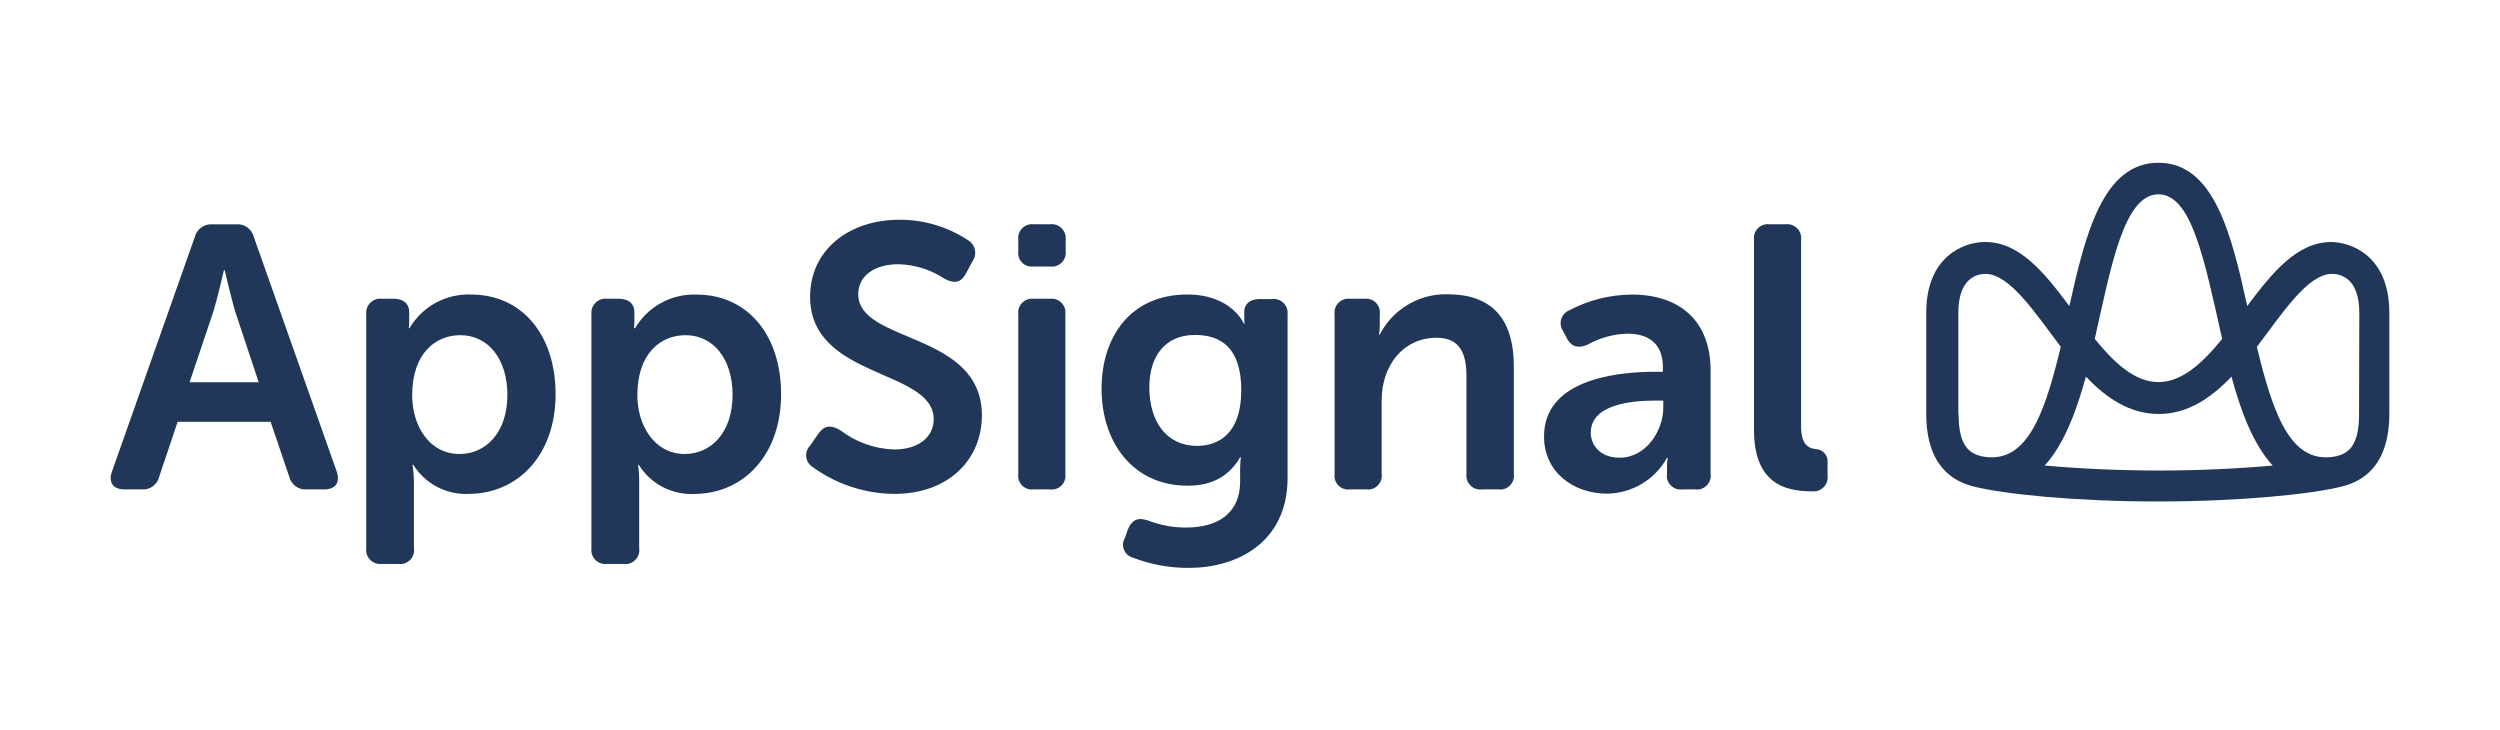
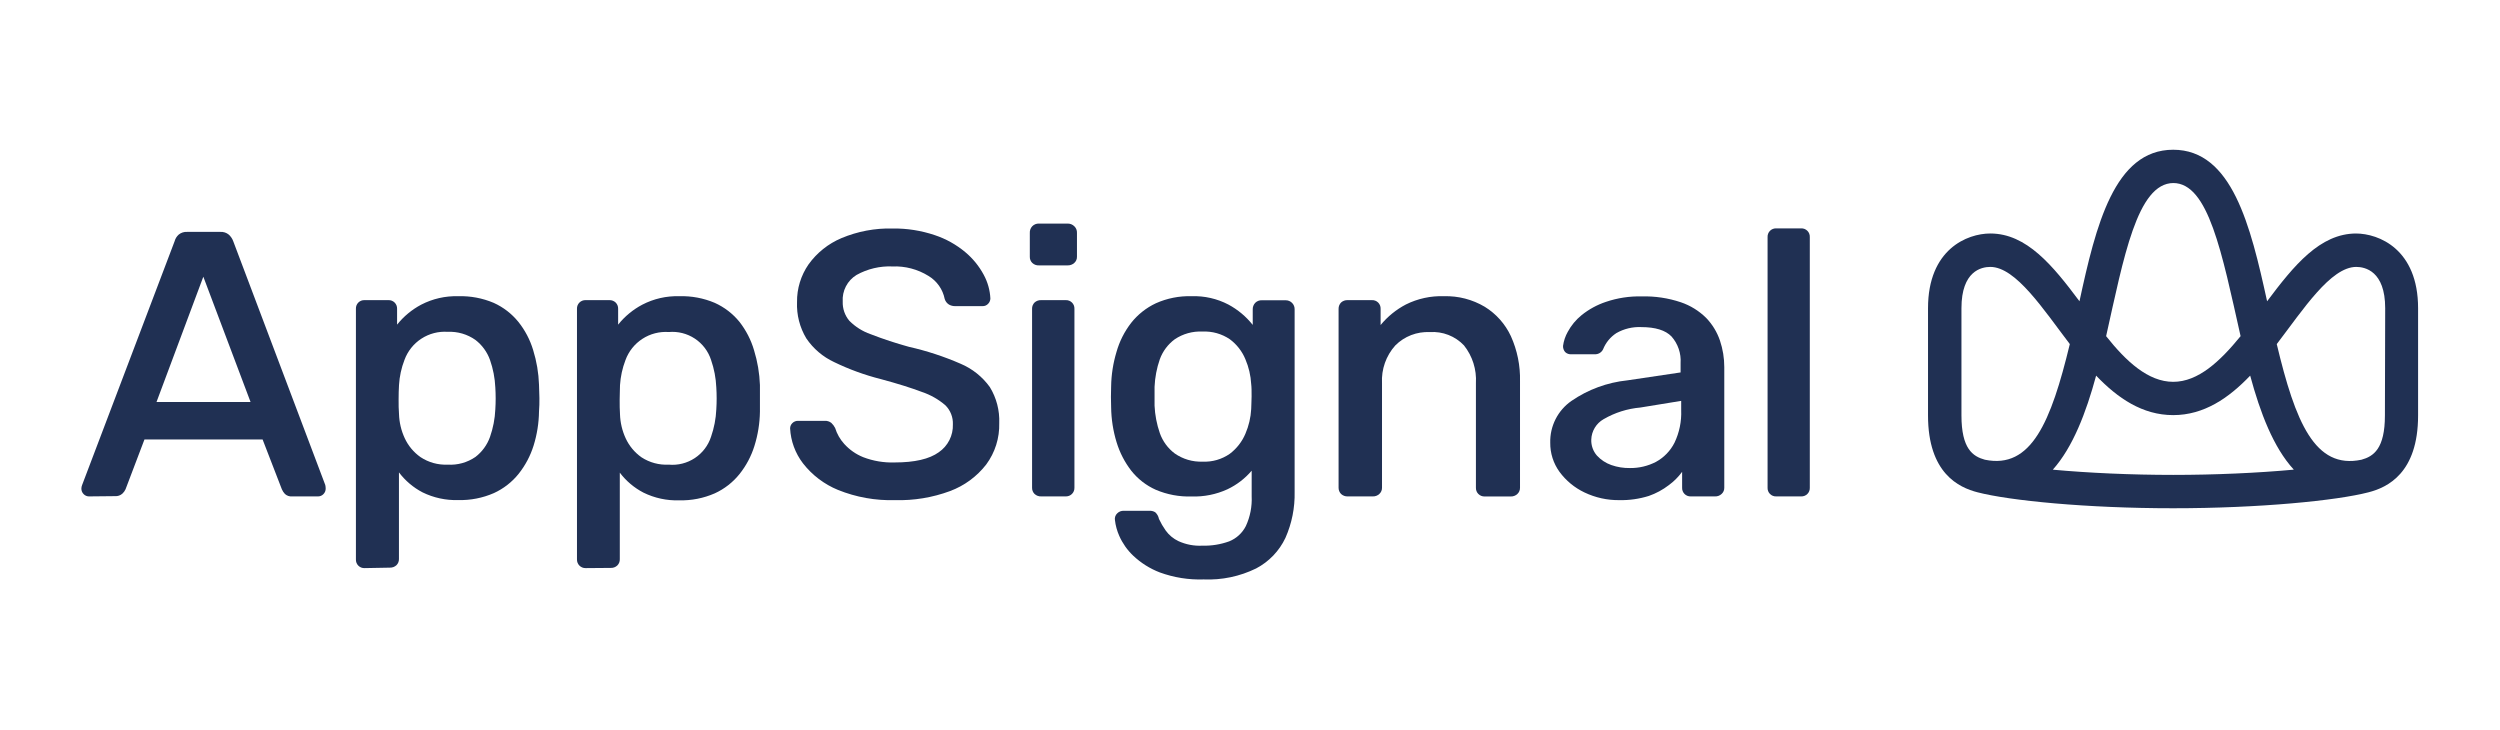
<svg xmlns="http://www.w3.org/2000/svg" width="768" height="224" viewBox="0 0 768 224" fill="none">
-   <path d="M364.78 90.47C378.367 90.47 382.113 99.418 382.113 99.418H382.346C382.263 98.925 382.224 98.424 382.23 97.924V95.75C382.23 93.556 383.841 91.868 386.927 91.868H390.809C392.102 91.718 393.392 92.165 394.314 93.084C395.237 94.002 395.69 95.291 395.545 96.585V146.799C395.545 166.888 379.706 174.458 365.246 174.458C359.402 174.499 353.602 173.446 348.145 171.352C346.856 171.043 345.795 170.132 345.295 168.904C344.794 167.676 344.916 166.283 345.622 165.161L346.495 162.579C347.815 159.648 349.523 158.852 352.629 159.881C356.396 161.348 360.407 162.086 364.45 162.055C373.398 162.055 380.968 158.27 380.968 147.827V143.479C380.985 142.479 381.063 141.481 381.201 140.49H380.968C377.746 146.003 372.699 149.205 364.896 149.205C347.815 149.205 338.401 135.618 338.401 119.488C338.401 103.359 347.349 90.47 364.78 90.47ZM144.63 90.47C160.468 90.47 170.678 102.97 170.678 121.1C170.678 139.456 159.499 151.419 144.423 151.723L143.834 151.729C137.012 151.992 130.573 148.577 126.966 142.781H126.733C126.996 144.451 127.138 146.137 127.16 147.827V168.402C127.358 169.731 126.916 171.076 125.968 172.028C125.02 172.98 123.677 173.428 122.347 173.235H117.32C115.995 173.403 114.668 172.947 113.725 172.001C112.783 171.055 112.333 169.726 112.506 168.402V96.585C112.355 95.267 112.814 93.954 113.751 93.016C114.689 92.079 116.002 91.62 117.32 91.771H120.988C124.094 91.771 125.705 93.479 125.705 95.789V98.525C125.704 99.29 125.666 100.055 125.588 100.816H125.802C129.709 94.179 136.932 90.209 144.63 90.47ZM213.905 90.49C229.743 90.49 239.953 102.99 239.953 121.119C239.953 139.475 228.774 151.439 213.698 151.742L213.109 151.748C206.287 152.012 199.848 148.596 196.241 142.8H196.008C196.251 144.471 196.368 146.158 196.358 147.847V168.402C196.549 169.733 196.101 171.077 195.15 172.028C194.199 172.979 192.856 173.426 191.525 173.235H186.497C185.173 173.403 183.845 172.947 182.903 172.001C181.961 171.055 181.511 169.726 181.684 168.402V96.585C181.533 95.267 181.992 93.954 182.929 93.016C183.866 92.079 185.18 91.62 186.497 91.771H190.166C193.272 91.771 194.883 93.479 194.883 95.789V98.525C194.882 99.29 194.843 100.055 194.766 100.816H195.096C199.002 94.189 206.217 90.228 213.905 90.49ZM276.269 67.507C283.729 67.464 291.036 69.624 297.271 73.719C298.387 74.344 299.186 75.412 299.471 76.658C299.756 77.905 299.499 79.213 298.766 80.26L296.708 84.046C294.981 87.365 292.574 86.899 290.167 85.637C285.976 82.852 281.086 81.305 276.056 81.173C268.466 81.173 263.653 84.841 263.653 90.354C263.653 105.61 301.638 101.709 301.638 127.641C301.638 140.84 291.759 151.729 274.678 151.729C265.684 151.643 256.939 148.76 249.658 143.479C248.545 142.792 247.81 141.631 247.666 140.33C247.522 139.03 247.985 137.736 248.92 136.822L251.444 133.153C253.268 130.63 255.326 130.513 258.082 132.125C262.852 135.803 268.658 137.887 274.678 138.083C282.248 138.083 286.829 134.201 286.829 128.786C286.829 113.258 248.862 116.519 248.862 91.15C248.862 76.805 260.78 67.507 276.269 67.507ZM501.291 90.49C516.431 90.49 525.496 98.972 525.496 113.782V145.537C525.687 146.863 525.242 148.202 524.294 149.149C523.347 150.097 522.008 150.542 520.682 150.351H516.8C515.489 150.518 514.175 150.06 513.252 149.114C512.329 148.168 511.903 146.844 512.103 145.537V143.169C512.085 142.322 512.163 141.475 512.336 140.646H512.103C508.396 147.339 501.391 151.538 493.741 151.651C483.065 151.651 474.33 144.78 474.33 134.182C474.235 117.278 494.869 114.277 507.98 114.21L510.841 114.209V112.831C510.841 105.067 505.911 102.505 499.933 102.505C495.672 102.616 491.502 103.761 487.782 105.843C485.024 107.054 482.892 106.673 481.507 104.22L480.193 101.728C479.442 100.656 479.225 99.298 479.603 98.045C479.982 96.791 480.915 95.781 482.134 95.303C488.041 92.186 494.612 90.535 501.291 90.49ZM552.11 70.154C553.03 71.098 553.466 72.413 553.291 73.719V130.96C553.291 136.607 555.555 137.672 557.674 137.944L557.872 137.967C558.903 138.015 559.868 138.485 560.54 139.268C561.212 140.05 561.532 141.075 561.424 142.101V145.983C561.621 147.322 561.183 148.677 560.239 149.647C559.296 150.617 557.954 151.092 556.61 150.933L555.94 150.928C548.282 150.803 538.831 148.397 538.831 132.125V73.719C538.649 72.415 539.08 71.099 539.998 70.155C540.916 69.21 542.219 68.742 543.528 68.886H548.575C549.885 68.743 551.189 69.211 552.11 70.154ZM444.026 90.388L444.633 90.393C457.599 90.393 465.053 97.147 465.053 112.637V145.537C465.244 146.863 464.799 148.202 463.851 149.149C462.904 150.097 461.565 150.542 460.239 150.351H455.309C453.986 150.525 452.658 150.074 451.715 149.131C450.771 148.188 450.321 146.859 450.495 145.537V115.704C450.495 108.599 448.554 103.766 441.314 103.766C430.988 103.766 424.447 112.384 424.447 122.944V145.537C424.639 146.846 424.208 148.169 423.283 149.114C422.357 150.059 421.042 150.516 419.73 150.351H414.683C413.372 150.518 412.058 150.06 411.135 149.114C410.212 148.168 409.787 146.844 409.986 145.537V96.585C409.811 95.283 410.245 93.973 411.162 93.033C412.079 92.093 413.378 91.628 414.683 91.771H419.167C420.474 91.62 421.778 92.083 422.697 93.025C423.616 93.967 424.047 95.281 423.864 96.585V100.137C423.85 101.021 423.772 101.903 423.631 102.776H423.864C427.76 95.2 435.54 90.439 444.026 90.388ZM326.098 93.025C327.019 93.966 327.455 95.279 327.279 96.585V145.537C327.472 146.846 327.041 148.169 326.115 149.114C325.189 150.059 323.875 150.516 322.563 150.351H317.516C316.205 150.518 314.891 150.06 313.968 149.114C313.045 148.168 312.619 146.844 312.819 145.537V96.585C312.644 95.283 313.077 93.973 313.995 93.033C314.912 92.093 316.211 91.628 317.516 91.771H322.563C323.871 91.621 325.176 92.084 326.098 93.025ZM77.975 72.788L103.441 144.858C104.586 148.177 103.092 150.351 99.559 150.351H94.26C91.752 150.557 89.466 148.912 88.864 146.469L83.138 129.582H54.566L48.938 146.352C48.392 148.847 46.087 150.555 43.541 150.351H38.281C34.71 150.351 33.215 148.177 34.399 144.858L59.846 72.788C60.475 70.363 62.743 68.732 65.242 68.906H72.579C75.087 68.699 77.374 70.344 77.975 72.788ZM510.958 125.234V123.06H508.531C501.194 123.06 488.694 124.205 488.694 132.92C488.694 136.822 491.683 140.607 497.526 140.607C505.678 140.607 510.958 132.338 510.958 125.234ZM210.605 102.97C203.015 102.97 195.795 108.483 195.795 121.449C195.795 130.513 200.919 139.462 210.372 139.462C218.388 139.462 225.046 132.92 225.046 121.332C225.046 110.191 219.087 102.97 210.605 102.97ZM141.408 102.97C133.838 102.97 126.617 108.483 126.617 121.449C126.617 130.513 131.664 139.462 141.194 139.462C149.21 139.462 155.868 132.92 155.868 121.332C155.868 110.191 149.909 102.97 141.408 102.97ZM367.09 102.893C358.025 102.893 353.075 109.318 353.075 118.964C353.075 129.524 358.355 136.977 367.769 136.977C374.66 136.938 381.317 132.92 381.317 119.877C381.317 106.445 374.66 102.893 367.09 102.893ZM69.027 82.997H68.794L67.7 87.59C67.067 90.174 66.261 93.333 65.572 95.633L58.235 117.431H79.47L72.23 95.633L71.881 94.418C70.576 89.75 69.027 82.997 69.027 82.997ZM326.14 70.137C327.078 71.079 327.533 72.399 327.376 73.719V77.174C327.527 78.482 327.064 79.785 326.122 80.704C325.18 81.624 323.866 82.055 322.563 81.872H317.516C316.224 82.047 314.925 81.609 314.003 80.687C313.081 79.766 312.643 78.466 312.819 77.174V73.719C312.637 72.415 313.068 71.099 313.986 70.155C314.904 69.21 316.207 68.742 317.516 68.886H322.563C323.884 68.734 325.201 69.195 326.14 70.137Z" fill="#21375A" />
-   <path d="M716.24 74.34C705.68 74.34 698.13 83.638 690.346 94.003C685.513 71.992 680.156 50 663.075 50C645.994 50 640.618 71.992 635.707 94.022C627.943 83.638 620.392 74.34 609.833 74.34C603.117 74.34 591.743 78.902 591.743 96.022V127.078C591.743 143.868 600.71 147.983 606.087 149.399C615.365 151.806 637.706 154.058 662.862 154.058C688.017 154.058 710.358 151.806 719.636 149.399C725.013 147.983 734 143.868 734 127.078V96.022C734 78.902 722.626 74.34 715.91 74.34M663.075 59.705C673.304 59.705 677.206 79.892 682.641 104.116C676.682 111.453 670.354 117.373 663.075 117.373C655.796 117.373 649.488 111.453 643.51 104.116C648.595 81.464 652.516 59.705 663.075 59.705ZM601.603 127.175V96.119C601.603 85.307 607.426 84.142 609.988 84.142C617.442 84.142 625.516 96.565 633.067 106.542C627.671 129.174 621.964 142.955 608.494 140.121C604.981 139.17 601.681 136.938 601.681 127.272M628.117 143.014C634.076 136.531 637.823 126.418 640.792 115.703C647.023 122.245 654.224 127.175 663.153 127.175C672.081 127.175 679.263 122.245 685.513 115.703C688.405 126.418 692.21 136.531 698.169 143.014C687.745 143.965 675.206 144.547 663.23 144.547C651.254 144.547 638.618 143.965 628.195 143.014M724.702 127.272C724.702 136.977 721.403 139.17 717.889 140.121C704.399 142.975 698.712 129.174 693.316 106.542C700.944 96.565 708.844 84.142 716.395 84.142C718.918 84.142 724.78 85.307 724.78 96.119L724.702 127.272Z" fill="#21375A" />
+   <path d="M723.849 71.729C712.678 71.729 704.677 81.587 696.452 92.55C691.358 69.275 685.67 46 667.603 46C649.536 46 643.848 69.275 638.815 92.55C630.631 81.587 622.59 71.729 611.418 71.729C604.319 71.729 592.288 76.576 592.288 94.677V127.626C592.288 145.399 601.782 149.755 607.47 151.228C617.291 153.784 640.943 156.136 667.562 156.136C694.181 156.136 717.834 153.784 727.634 151.228C733.343 149.755 742.836 145.399 742.836 127.626V94.677C742.836 76.576 730.806 71.729 723.685 71.729M667.603 56.226C678.427 56.226 682.539 77.579 688.309 103.267C681.987 111.018 675.296 117.297 667.603 117.297C659.91 117.297 653.137 110.998 646.999 103.267C652.38 79.297 656.513 56.226 667.705 56.226M602.559 127.626V94.677C602.559 83.244 608.697 81.996 611.418 81.996C619.296 81.996 627.787 95.147 635.848 105.701C630.058 129.65 624.022 144.172 609.761 141.227C606.037 140.204 602.559 137.852 602.559 127.626M630.631 144.274C636.769 137.422 640.861 126.726 643.93 115.395C650.539 122.308 658.15 127.523 667.603 127.523C677.056 127.523 684.647 122.308 691.255 115.395C694.324 126.726 698.355 137.422 704.657 144.274C693.629 145.297 680.35 145.89 667.603 145.89C654.856 145.89 641.557 145.297 630.529 144.274M732.647 127.626C732.647 137.852 729.148 140.204 725.445 141.227C711.123 144.253 705.128 129.65 699.419 105.701C707.501 95.147 715.972 81.996 723.849 81.996C726.509 81.996 732.729 83.244 732.729 94.677L732.647 127.626Z" fill="#203053" />
+   <path d="M27.312 152.496C27.01 152.492 26.712 152.429 26.434 152.309C26.157 152.19 25.906 152.017 25.696 151.8C25.468 151.573 25.289 151.302 25.169 151.003C25.049 150.704 24.992 150.384 25 150.062C25.012 149.697 25.088 149.337 25.225 148.998L53.645 74.102C53.853 73.308 54.295 72.596 54.913 72.056C55.633 71.473 56.546 71.181 57.471 71.238H67.701C68.626 71.181 69.538 71.473 70.259 72.056C70.887 72.611 71.365 73.314 71.65 74.102L99.926 148.998C100.004 149.348 100.045 149.704 100.049 150.062C100.057 150.384 100 150.704 99.88 151.003C99.76 151.302 99.581 151.573 99.353 151.8C99.143 152.017 98.892 152.19 98.615 152.309C98.337 152.429 98.039 152.492 97.737 152.496H89.717C89.319 152.529 88.919 152.479 88.542 152.349C88.165 152.218 87.819 152.011 87.527 151.739C87.132 151.32 86.814 150.836 86.586 150.307L80.673 135.009H44.376L38.565 150.307C38.334 150.82 38 151.28 37.583 151.657C37.277 151.926 36.92 152.132 36.534 152.262C36.148 152.392 35.739 152.444 35.333 152.414L27.312 152.496ZM48.079 123.494H76.97L62.463 85.003L48.079 123.494Z" fill="#203053" />
+   <path d="M111.998 174.523C111.643 174.538 111.289 174.478 110.958 174.349C110.628 174.219 110.328 174.022 110.077 173.77C109.827 173.517 109.632 173.216 109.505 172.884C109.378 172.553 109.321 172.199 109.338 171.844V94.861C109.321 94.507 109.377 94.153 109.505 93.823C109.632 93.492 109.828 93.192 110.078 92.942C110.329 92.691 110.629 92.496 110.96 92.369C111.29 92.241 111.644 92.184 111.998 92.202H119.302C119.657 92.185 120.012 92.241 120.344 92.369C120.675 92.496 120.977 92.691 121.229 92.941C121.481 93.191 121.678 93.491 121.808 93.822C121.938 94.152 121.997 94.506 121.983 94.861V99.728C124.007 97.199 126.527 95.111 129.39 93.593C132.899 91.773 136.814 90.879 140.766 90.995C144.506 90.882 148.226 91.58 151.671 93.041C154.595 94.361 157.173 96.343 159.2 98.829C161.276 101.41 162.832 104.369 163.784 107.541C164.858 110.997 165.463 114.581 165.584 118.197C165.584 119.506 165.707 120.876 165.707 122.288C165.707 123.699 165.707 125.028 165.584 126.378C165.538 129.958 164.973 133.513 163.906 136.932C162.919 140.064 161.366 142.99 159.323 145.562C157.288 148.096 154.688 150.12 151.732 151.473C148.279 152.985 144.534 153.718 140.766 153.621C136.971 153.737 133.206 152.922 129.799 151.248C126.959 149.766 124.485 147.67 122.556 145.112V171.701C122.568 172.056 122.507 172.41 122.377 172.74C122.246 173.071 122.05 173.372 121.799 173.623C121.525 173.879 121.203 174.077 120.852 174.207C120.5 174.337 120.127 174.396 119.753 174.38L111.998 174.523ZM137.533 142.74C140.562 142.926 143.566 142.09 146.065 140.368C148.114 138.796 149.663 136.665 150.525 134.232C151.483 131.505 152.034 128.652 152.162 125.764C152.305 123.524 152.305 121.276 152.162 119.036C152.034 116.148 151.483 113.295 150.525 110.568C149.658 108.138 148.109 106.008 146.065 104.433C143.578 102.675 140.575 101.797 137.533 101.937C134.683 101.743 131.846 102.479 129.451 104.036C127.056 105.593 125.232 107.885 124.254 110.568C123.297 113.036 122.731 115.637 122.576 118.279C122.494 119.642 122.453 121.115 122.453 122.697C122.453 124.312 122.453 125.826 122.576 127.217C122.657 129.763 123.248 132.266 124.315 134.579C125.394 136.925 127.074 138.943 129.185 140.429C131.652 142.064 134.576 142.873 137.533 142.74V142.74Z" fill="#203053" />
+   <path d="M179.906 174.523C179.553 174.532 179.202 174.468 178.874 174.336C178.546 174.204 178.248 174.007 177.999 173.756C177.75 173.505 177.555 173.206 177.426 172.878C177.296 172.549 177.235 172.197 177.247 171.844V94.861C177.232 94.508 177.291 94.156 177.42 93.827C177.548 93.498 177.744 93.199 177.994 92.949C178.243 92.699 178.543 92.504 178.872 92.375C179.201 92.246 179.553 92.188 179.906 92.202H187.231C187.582 92.192 187.93 92.253 188.257 92.379C188.583 92.505 188.882 92.695 189.134 92.938C189.385 93.19 189.582 93.49 189.712 93.821C189.842 94.152 189.903 94.506 189.891 94.861V99.729C191.918 97.194 194.447 95.106 197.318 93.593C200.819 91.772 204.729 90.877 208.674 90.995C212.414 90.88 216.135 91.578 219.579 93.041C222.51 94.361 225.094 96.342 227.129 98.829C229.184 101.445 230.719 104.43 231.651 107.623C232.715 111.081 233.321 114.664 233.452 118.279C233.452 119.588 233.452 120.958 233.452 122.369C233.452 123.781 233.452 125.11 233.452 126.46C233.399 130.041 232.827 133.596 231.753 137.013C230.775 140.15 229.221 143.077 227.17 145.644C225.135 148.178 222.535 150.202 219.579 151.555C216.126 153.068 212.382 153.802 208.613 153.703C204.824 153.82 201.066 153.005 197.666 151.33C194.817 149.853 192.334 147.757 190.403 145.194V171.782C190.415 172.138 190.354 172.492 190.224 172.822C190.093 173.153 189.897 173.453 189.646 173.705C189.375 173.964 189.053 174.165 188.701 174.296C188.349 174.426 187.974 174.482 187.6 174.462L179.906 174.523ZM205.441 142.74C208.258 142.994 211.077 142.285 213.438 140.728C215.798 139.171 217.56 136.859 218.434 134.17C219.378 131.462 219.923 128.63 220.05 125.764C220.193 123.524 220.193 121.276 220.05 119.036C219.929 116.149 219.384 113.296 218.434 110.568C217.56 107.88 215.798 105.568 213.438 104.011C211.077 102.454 208.258 101.745 205.441 101.999C202.588 101.799 199.747 102.534 197.347 104.091C194.948 105.648 193.121 107.943 192.142 110.63C191.194 113.1 190.629 115.7 190.464 118.34C190.464 119.649 190.362 121.122 190.362 122.758C190.362 124.394 190.362 125.887 190.464 127.278C190.545 129.824 191.136 132.328 192.203 134.641C193.282 136.986 194.962 139.004 197.073 140.49C199.554 142.106 202.484 142.894 205.441 142.74V142.74Z" fill="#203053" />
+   <path d="M274.966 153.641C268.974 153.82 263.01 152.755 257.452 150.512C253.203 148.775 249.485 145.954 246.669 142.331C244.298 139.233 242.921 135.489 242.72 131.593C242.722 131.291 242.784 130.992 242.904 130.715C243.023 130.437 243.197 130.186 243.416 129.978C243.643 129.749 243.914 129.569 244.213 129.45C244.512 129.33 244.833 129.273 245.155 129.282H253.339C254.076 129.235 254.804 129.461 255.385 129.916C255.861 130.363 256.256 130.889 256.552 131.471C257.111 133.283 258.061 134.952 259.334 136.359C260.947 138.151 262.948 139.55 265.186 140.449C268.271 141.63 271.562 142.179 274.864 142.065C280.975 142.065 285.483 141.022 288.388 138.936C289.774 137.987 290.898 136.705 291.656 135.207C292.414 133.709 292.782 132.044 292.726 130.366C292.768 129.281 292.585 128.199 292.187 127.188C291.789 126.178 291.185 125.261 290.414 124.496C288.299 122.681 285.854 121.292 283.212 120.406C279.979 119.179 275.764 117.849 270.587 116.459C265.648 115.213 260.849 113.465 256.265 111.243C252.797 109.633 249.833 107.109 247.692 103.942C245.68 100.589 244.691 96.722 244.848 92.816C244.791 88.676 246.029 84.622 248.388 81.219C250.945 77.657 254.435 74.869 258.475 73.161C263.445 71.075 268.8 70.064 274.188 70.195C278.604 70.134 282.998 70.826 287.181 72.24C290.598 73.376 293.77 75.145 296.531 77.456C298.848 79.39 300.772 81.751 302.199 84.41C303.422 86.658 304.122 89.154 304.245 91.711C304.226 92.298 303.993 92.858 303.59 93.286C303.369 93.538 303.095 93.736 302.787 93.867C302.478 93.998 302.145 94.058 301.81 94.043H293.339C292.709 94.04 292.09 93.878 291.539 93.572C290.897 93.176 290.423 92.557 290.209 91.834C289.918 90.371 289.323 88.986 288.463 87.767C287.603 86.548 286.497 85.523 285.217 84.757C281.914 82.708 278.072 81.696 274.188 81.853C270.327 81.683 266.495 82.59 263.119 84.471C261.734 85.318 260.607 86.529 259.86 87.971C259.113 89.413 258.776 91.032 258.884 92.652C258.807 94.808 259.536 96.915 260.93 98.563C262.761 100.401 264.986 101.799 267.436 102.653C271.288 104.151 275.215 105.448 279.201 106.539C284.646 107.767 289.962 109.506 295.079 111.734C298.684 113.253 301.799 115.737 304.081 118.913C306.119 122.241 307.123 126.099 306.966 129.998C307.086 134.551 305.682 139.014 302.976 142.679C300.101 146.389 296.246 149.222 291.846 150.86C286.449 152.857 280.719 153.801 274.966 153.641Z" fill="#203053" />
+   <path d="M319.161 81.526C318.786 81.546 318.411 81.49 318.059 81.36C317.707 81.23 317.386 81.028 317.115 80.769C316.863 80.522 316.666 80.225 316.536 79.898C316.405 79.57 316.345 79.219 316.358 78.867V71.545C316.337 71.171 316.394 70.796 316.524 70.444C316.654 70.092 316.855 69.771 317.115 69.5C317.379 69.227 317.698 69.014 318.05 68.873C318.403 68.732 318.781 68.667 319.161 68.682H327.979C328.357 68.675 328.733 68.744 329.085 68.885C329.436 69.025 329.756 69.234 330.025 69.5C330.301 69.762 330.517 70.08 330.658 70.433C330.799 70.786 330.863 71.165 330.844 71.545V78.867C330.854 79.225 330.786 79.58 330.645 79.909C330.503 80.237 330.292 80.531 330.025 80.769C329.469 81.279 328.734 81.551 327.979 81.526H319.161ZM319.856 152.496C319.482 152.512 319.108 152.453 318.757 152.323C318.406 152.193 318.084 151.995 317.81 151.739C317.559 151.487 317.362 151.187 317.232 150.856C317.102 150.526 317.041 150.172 317.053 149.816V94.861C317.041 94.506 317.102 94.152 317.232 93.821C317.362 93.49 317.559 93.19 317.81 92.938C318.085 92.686 318.408 92.49 318.759 92.364C319.11 92.237 319.483 92.182 319.856 92.202H327.406C327.759 92.188 328.112 92.246 328.441 92.375C328.77 92.504 329.069 92.699 329.319 92.949C329.569 93.198 329.764 93.497 329.893 93.826C330.022 94.156 330.081 94.508 330.066 94.861V149.816C330.078 150.172 330.017 150.526 329.887 150.856C329.757 151.187 329.56 151.487 329.309 151.739C329.059 151.986 328.762 152.181 328.435 152.311C328.108 152.441 327.758 152.504 327.406 152.496H319.856Z" fill="#203053" />
+   <path d="M369.759 178C365.176 178.153 360.605 177.424 356.296 175.852C353.257 174.686 350.477 172.935 348.112 170.698C346.3 168.975 344.847 166.911 343.836 164.624C343.147 163.079 342.698 161.437 342.506 159.756C342.447 159.385 342.479 159.004 342.6 158.648C342.721 158.291 342.928 157.97 343.202 157.711C343.466 157.44 343.786 157.229 344.139 157.091C344.491 156.954 344.87 156.893 345.248 156.913H353.146C353.757 156.888 354.362 157.045 354.885 157.363C355.479 157.902 355.882 158.62 356.03 159.409C356.606 160.647 357.29 161.831 358.077 162.947C359.091 164.363 360.45 165.496 362.025 166.24C364.314 167.28 366.819 167.757 369.33 167.631C372.151 167.711 374.962 167.26 377.616 166.301C379.836 165.406 381.654 163.734 382.731 161.597C384.051 158.737 384.661 155.601 384.512 152.455V144.601C382.461 147.008 379.922 148.953 377.064 150.307C373.616 151.889 369.847 152.645 366.056 152.516C362.295 152.637 358.553 151.939 355.089 150.471C352.137 149.159 349.547 147.152 347.539 144.622C345.514 142.002 343.982 139.036 343.018 135.868C341.949 132.373 341.384 128.744 341.34 125.09C341.258 123.003 341.258 120.876 341.34 118.708C341.395 115.132 341.946 111.58 342.977 108.155C343.892 104.899 345.427 101.85 347.498 99.176C349.53 96.612 352.128 94.554 355.089 93.163C358.535 91.623 362.284 90.882 366.056 90.995C369.979 90.858 373.87 91.739 377.35 93.552C380.248 95.105 382.796 97.235 384.839 99.81V95.086C384.822 94.712 384.88 94.338 385.01 93.987C385.14 93.635 385.339 93.314 385.596 93.04C385.861 92.771 386.181 92.56 386.533 92.423C386.886 92.285 387.264 92.224 387.642 92.243H394.946C395.318 92.237 395.686 92.307 396.03 92.449C396.373 92.591 396.683 92.801 396.942 93.068C397.201 93.334 397.402 93.65 397.534 93.997C397.666 94.344 397.725 94.715 397.709 95.086V151.105C397.82 155.966 396.856 160.792 394.885 165.238C392.986 169.263 389.825 172.558 385.882 174.625C380.874 177.078 375.331 178.239 369.759 178ZM369.412 141.82C372.407 141.961 375.365 141.105 377.821 139.386C379.918 137.791 381.561 135.676 382.588 133.25C383.624 130.845 384.227 128.277 384.368 125.662C384.368 124.66 384.491 123.372 384.491 121.776C384.491 120.181 384.491 118.933 384.368 118.013C384.224 115.379 383.622 112.791 382.588 110.364C381.583 107.925 379.936 105.805 377.821 104.228C375.349 102.547 372.398 101.714 369.412 101.856C366.386 101.704 363.392 102.536 360.88 104.228C358.782 105.779 357.188 107.913 356.296 110.364C355.346 113.092 354.801 115.945 354.68 118.831C354.68 120.876 354.68 122.697 354.68 124.64C354.813 127.505 355.357 130.336 356.296 133.046C357.17 135.539 358.765 137.718 360.88 139.304C363.375 141.046 366.37 141.929 369.412 141.82V141.82Z" fill="#203053" />
+   <path d="M414.016 152.496C413.641 152.512 413.268 152.453 412.916 152.323C412.565 152.193 412.243 151.995 411.969 151.739C411.722 151.485 411.528 151.184 411.398 150.854C411.268 150.524 411.205 150.171 411.212 149.817V94.861C411.205 94.506 411.268 94.154 411.398 93.824C411.528 93.494 411.722 93.193 411.969 92.938C412.244 92.686 412.567 92.49 412.918 92.364C413.27 92.237 413.643 92.182 414.016 92.202H421.443C421.798 92.185 422.152 92.241 422.484 92.369C422.815 92.496 423.117 92.691 423.369 92.941C423.621 93.191 423.819 93.491 423.948 93.822C424.078 94.152 424.138 94.506 424.123 94.861V99.851C426.264 97.245 428.908 95.095 431.898 93.531C435.527 91.726 439.55 90.854 443.601 90.995C447.999 90.871 452.342 91.998 456.123 94.247C459.621 96.406 462.409 99.541 464.144 103.267C466.105 107.614 467.063 112.346 466.947 117.113V149.837C466.954 150.197 466.884 150.554 466.743 150.886C466.602 151.217 466.393 151.515 466.128 151.759C465.854 152.014 465.532 152.212 465.181 152.342C464.83 152.472 464.456 152.531 464.082 152.516H456.062C455.71 152.524 455.36 152.462 455.033 152.331C454.706 152.201 454.409 152.007 454.159 151.759C453.908 151.508 453.711 151.207 453.581 150.877C453.451 150.546 453.39 150.192 453.402 149.837V117.706C453.65 113.522 452.346 109.393 449.74 106.11C448.4 104.696 446.765 103.596 444.95 102.889C443.135 102.181 441.186 101.884 439.243 102.019C437.289 101.922 435.336 102.236 433.51 102.941C431.685 103.646 430.027 104.725 428.645 106.11C427.232 107.678 426.143 109.51 425.441 111.5C424.739 113.49 424.437 115.599 424.553 117.706V149.817C424.563 150.177 424.496 150.536 424.354 150.868C424.213 151.199 424.002 151.497 423.734 151.739C423.461 151.995 423.139 152.195 422.788 152.325C422.436 152.455 422.063 152.513 421.688 152.496H414.016Z" fill="#203053" />
+   <path d="M497.474 153.641C493.758 153.69 490.081 152.878 486.732 151.269C483.698 149.827 481.069 147.655 479.08 144.949C477.193 142.346 476.196 139.205 476.236 135.991C476.175 133.482 476.738 130.998 477.873 128.76C479.009 126.522 480.682 124.6 482.742 123.167C487.846 119.659 493.748 117.486 499.909 116.847L516.277 114.413V111.55C516.376 110.07 516.181 108.586 515.703 107.182C515.225 105.778 514.475 104.482 513.494 103.369C511.633 101.447 508.543 100.485 504.205 100.485C501.532 100.361 498.878 101 496.553 102.326C494.707 103.528 493.278 105.271 492.461 107.316C492.23 107.791 491.864 108.187 491.409 108.456C490.955 108.725 490.431 108.855 489.904 108.83H482.722C482.37 108.859 482.016 108.812 481.684 108.692C481.352 108.572 481.05 108.382 480.799 108.134C480.364 107.614 480.138 106.951 480.164 106.273C480.367 104.748 480.86 103.277 481.617 101.937C482.678 99.97 484.117 98.233 485.852 96.824C488.085 95.026 490.621 93.64 493.341 92.734C496.863 91.536 500.568 90.968 504.287 91.057C508.386 90.943 512.472 91.552 516.359 92.856C519.282 93.847 521.941 95.491 524.134 97.663C526.038 99.643 527.484 102.017 528.369 104.617C529.256 107.253 529.705 110.016 529.699 112.798V149.817C529.71 150.177 529.642 150.536 529.501 150.868C529.36 151.199 529.148 151.497 528.881 151.739C528.608 151.995 528.286 152.195 527.934 152.325C527.583 152.455 527.209 152.513 526.835 152.496H519.408C519.053 152.51 518.699 152.451 518.368 152.321C518.037 152.191 517.737 151.994 517.487 151.742C517.237 151.49 517.042 151.189 516.914 150.857C516.787 150.526 516.73 150.171 516.748 149.817V144.949C515.6 146.513 514.22 147.892 512.656 149.039C510.799 150.463 508.727 151.582 506.517 152.353C503.592 153.268 500.538 153.703 497.474 153.641V153.641ZM500.727 143.783C503.51 143.819 506.258 143.165 508.727 141.881C511.176 140.539 513.16 138.485 514.415 135.991C515.898 132.879 516.6 129.454 516.461 126.01V123.147L503.919 125.192C499.936 125.538 496.079 126.76 492.625 128.771C491.511 129.403 490.578 130.311 489.916 131.407C489.253 132.502 488.882 133.75 488.84 135.029C488.769 136.834 489.391 138.597 490.579 139.958C491.791 141.274 493.309 142.272 494.998 142.863C496.838 143.508 498.778 143.82 500.727 143.783Z" fill="#203053" />
+   <path d="M545.658 152.496C545.303 152.51 544.949 152.451 544.619 152.321C544.288 152.191 543.988 151.994 543.738 151.742C543.487 151.49 543.292 151.189 543.165 150.857C543.038 150.526 542.981 150.171 542.999 149.816V72.834C542.981 72.479 543.038 72.124 543.165 71.793C543.292 71.461 543.487 71.16 543.738 70.908C543.988 70.656 544.288 70.459 544.619 70.329C544.949 70.199 545.303 70.14 545.658 70.154H553.311C553.666 70.14 554.02 70.199 554.35 70.329C554.681 70.459 554.981 70.656 555.231 70.908C555.482 71.16 555.677 71.461 555.804 71.793C555.931 72.124 555.988 72.479 555.971 72.834V149.816C555.988 150.171 555.931 150.526 555.804 150.857C555.677 151.189 555.482 151.49 555.231 151.742C554.981 151.994 554.681 152.191 554.35 152.321C554.02 152.451 553.666 152.51 553.311 152.496H545.658Z" fill="#203053" />
</svg>
